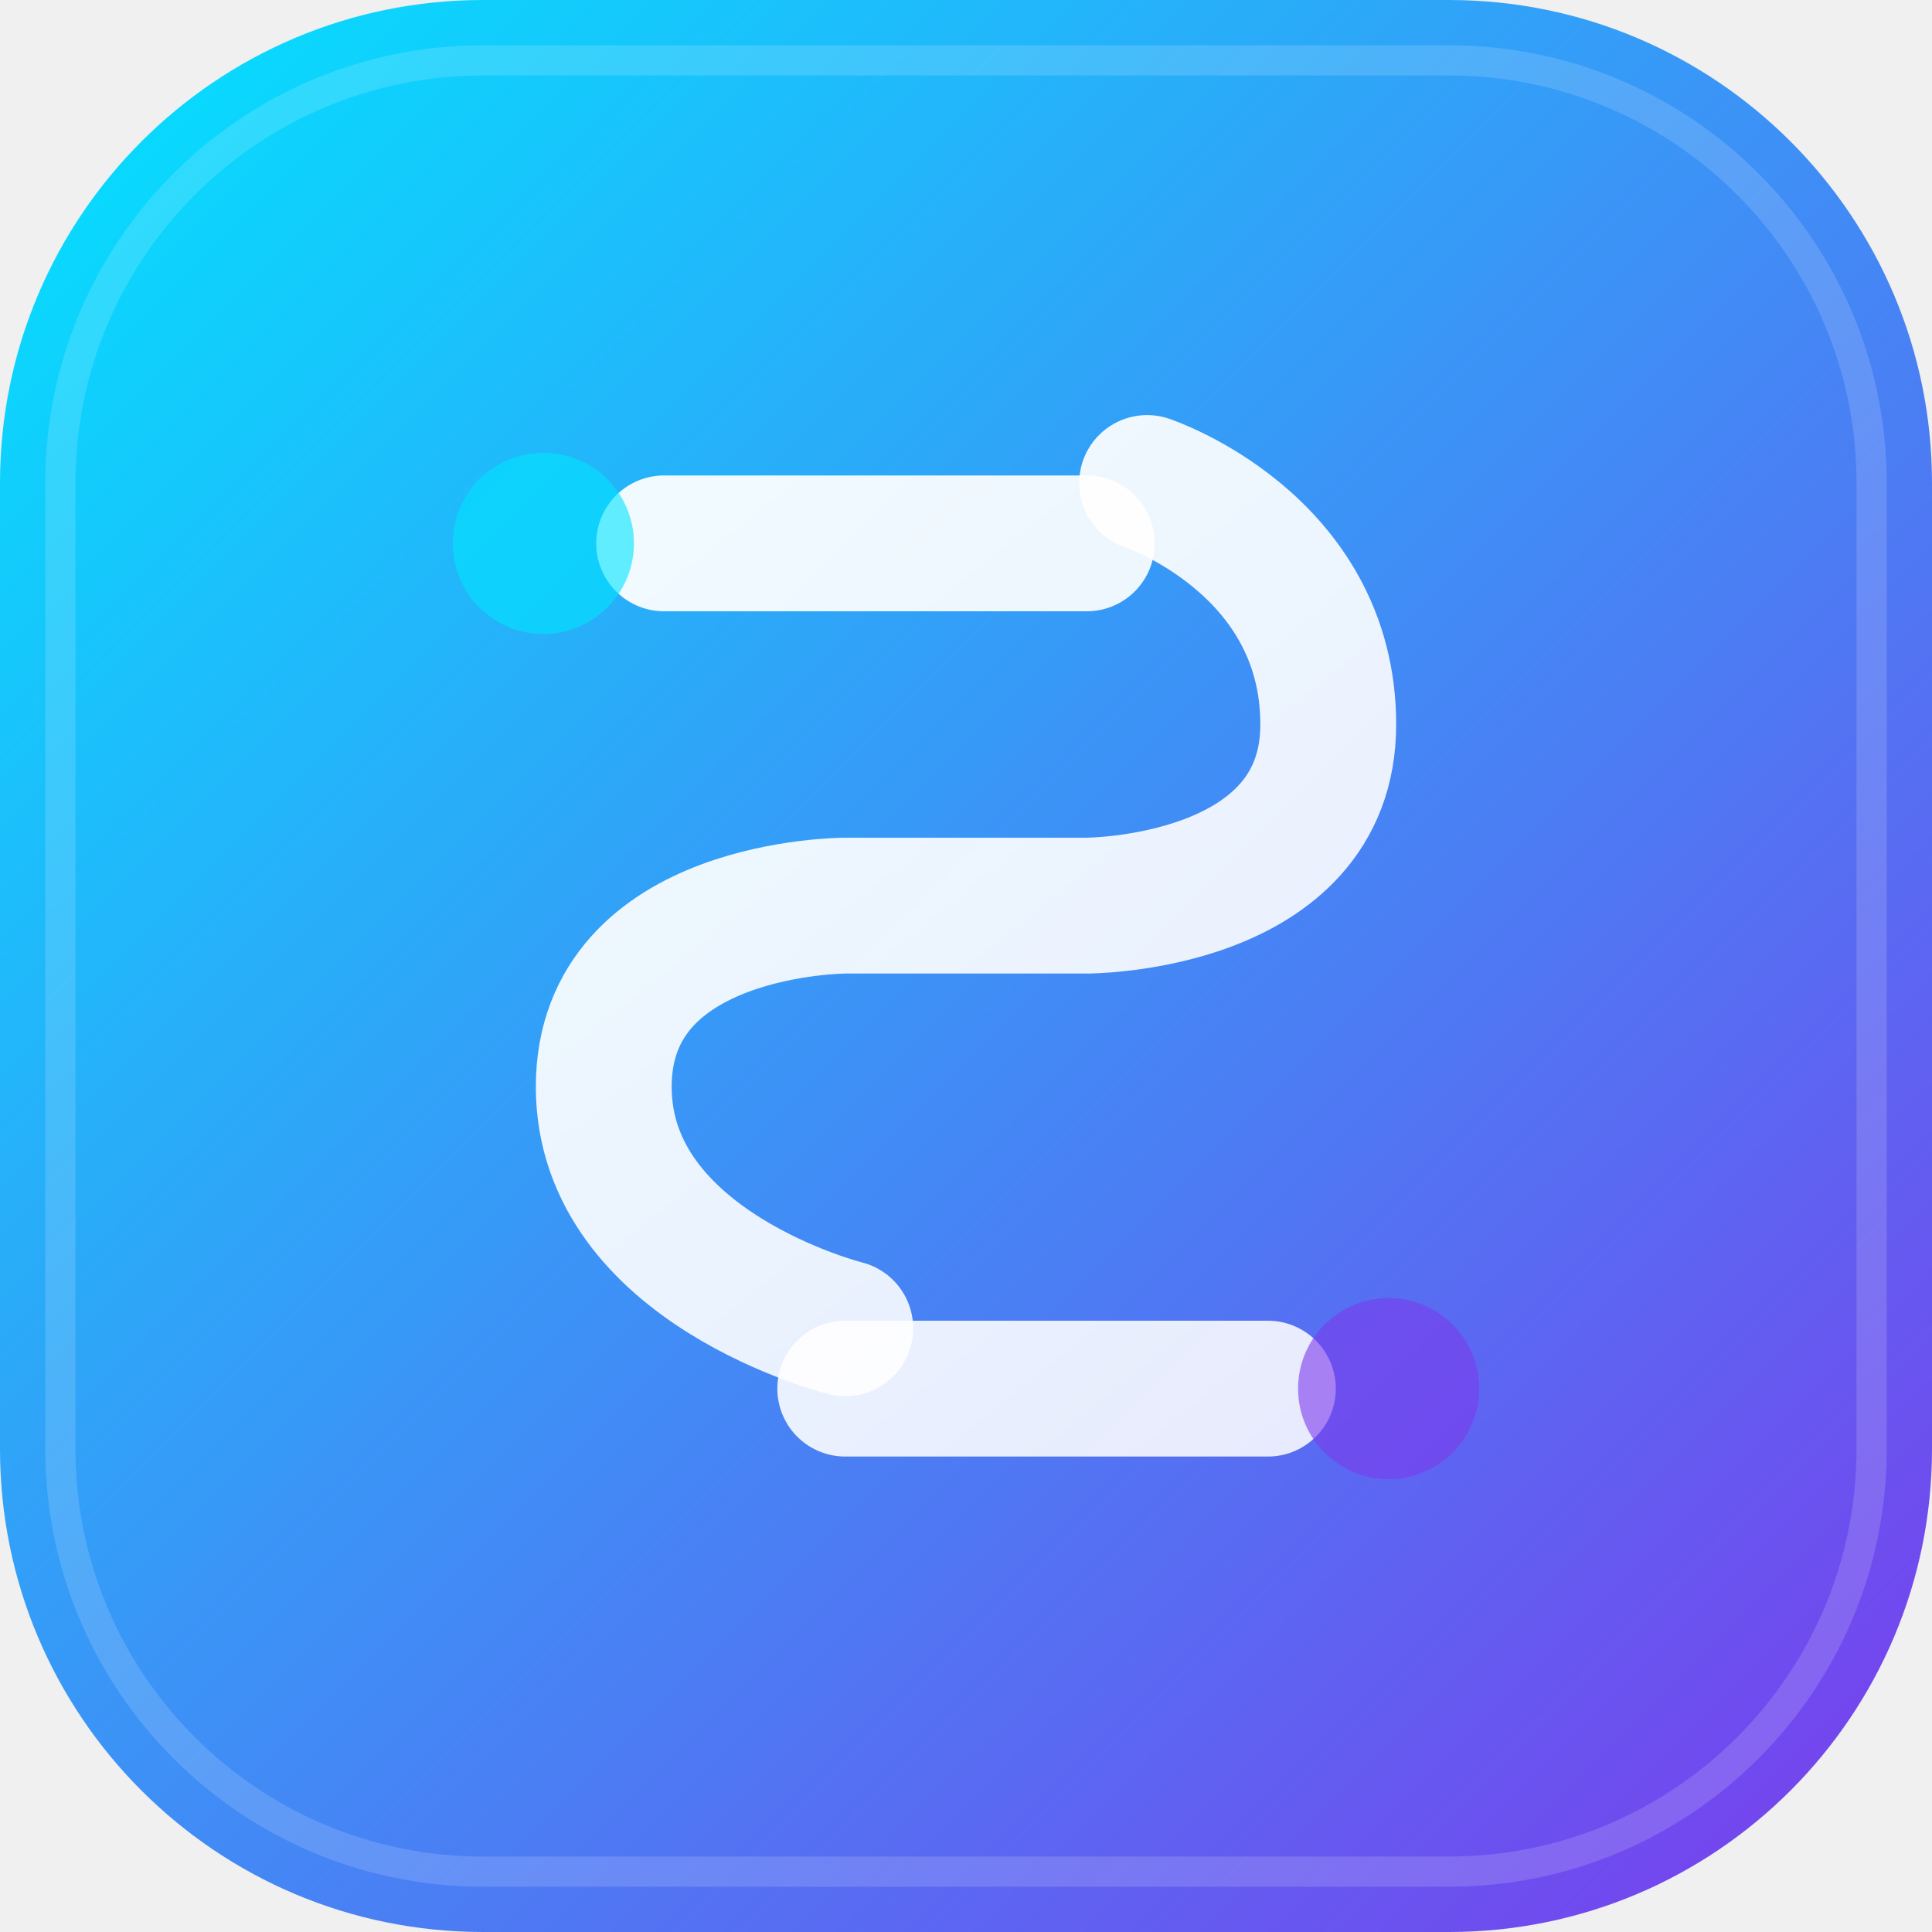
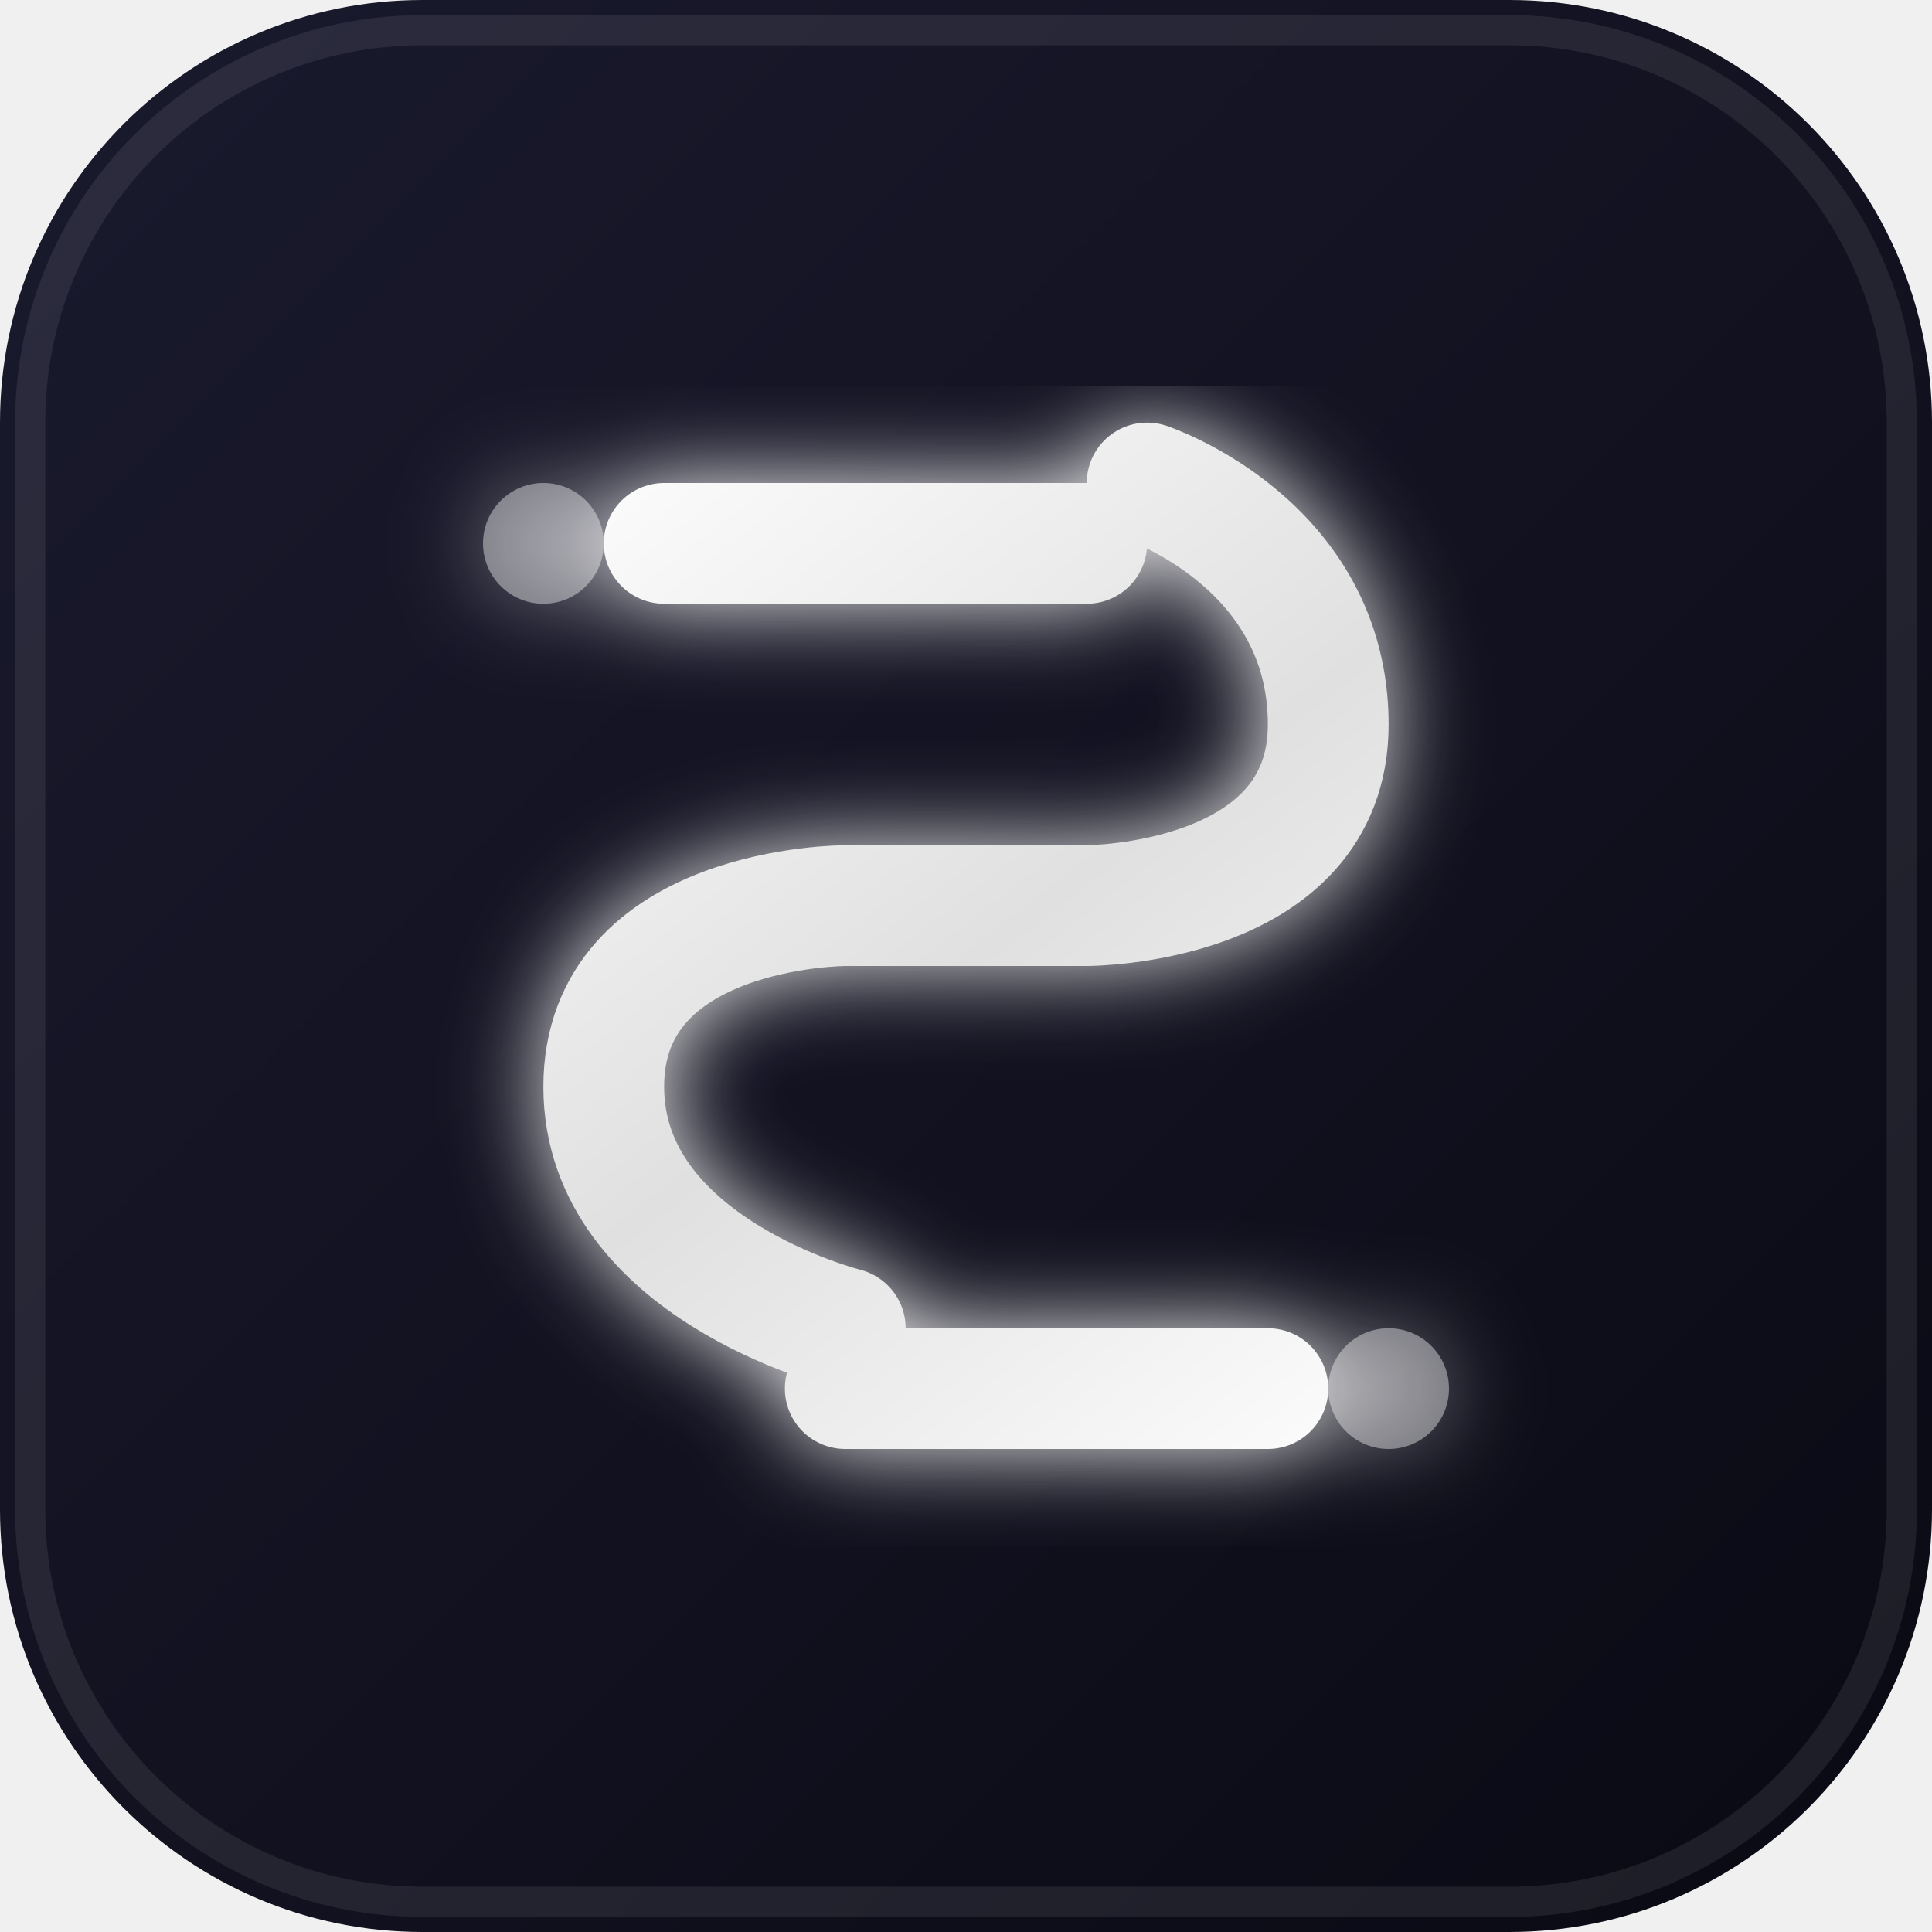
<svg xmlns="http://www.w3.org/2000/svg" width="64" height="64" viewBox="0 0 64 64" fill="none">
  <defs>
-     <linearGradient id="steinz-bg" x1="0" y1="0" x2="64" y2="64" gradientUnits="userSpaceOnUse">
-       <stop offset="0%" stop-color="#00E5FF" />
-       <stop offset="100%" stop-color="#7C3AED" />
+     <linearGradient id="steinz-bg-bw" x1="0" y1="0" x2="64" y2="64" gradientUnits="userSpaceOnUse">
+       <stop offset="0%" stop-color="#1A1A2E" />
+       <stop offset="100%" stop-color="#0A0A14" />
    </linearGradient>
-     <linearGradient id="steinz-inner" x1="16" y1="12" x2="48" y2="52" gradientUnits="userSpaceOnUse">
-       <stop offset="0%" stop-color="white" stop-opacity="0.95" />
-       <stop offset="100%" stop-color="white" stop-opacity="0.85" />
+     <linearGradient id="steinz-s-bw" x1="18" y1="14" x2="46" y2="50" gradientUnits="userSpaceOnUse">
+       <stop offset="0%" stop-color="#FFFFFF" />
+       <stop offset="50%" stop-color="#E0E0E0" />
+       <stop offset="100%" stop-color="#FFFFFF" />
    </linearGradient>
+     <filter id="steinz-glow-bw">
+       <feGaussianBlur stdDeviation="1.5" result="glow" />
+       <feMerge>
+         <feMergeNode in="glow" />
+         <feMergeNode in="SourceGraphic" />
+       </feMerge>
+     </filter>
  </defs>
-   <rect width="64" height="64" rx="16" fill="url(#steinz-bg)" />
-   <rect x="2" y="2" width="60" height="60" rx="14" fill="none" stroke="white" stroke-opacity="0.15" stroke-width="1" />
-   <path d="M 38 16 C 38 16 44 18 44 24 C 44 30 36 30 36 30 L 28 30 C 28 30 20 30 20 36 C 20 42 28 44 28 44" stroke="url(#steinz-inner)" stroke-width="4.5" stroke-linecap="round" fill="none" />
-   <line x1="22" y1="18" x2="36" y2="18" stroke="url(#steinz-inner)" stroke-width="4.5" stroke-linecap="round" />
-   <line x1="28" y1="46" x2="42" y2="46" stroke="url(#steinz-inner)" stroke-width="4.5" stroke-linecap="round" />
-   <circle cx="18" cy="18" r="3" fill="#00E5FF" opacity="0.6" />
-   <circle cx="46" cy="46" r="3" fill="#7C3AED" opacity="0.6" />
+   <rect width="64" height="64" rx="14" fill="url(#steinz-bg-bw)" />
+   <rect x="1" y="1" width="62" height="62" rx="13" fill="none" stroke="white" stroke-opacity="0.08" stroke-width="1" />
+   <g filter="url(#steinz-glow-bw)">
+     <path d="M 38 16 C 38 16 44 18 44 24 C 44 30 36 30 36 30 L 28 30 C 28 30 20 30 20 36 C 20 42 28 44 28 44" stroke="url(#steinz-s-bw)" stroke-width="4" stroke-linecap="round" fill="none" />
+     <line x1="22" y1="18" x2="36" y2="18" stroke="url(#steinz-s-bw)" stroke-width="4" stroke-linecap="round" />
+     <line x1="28" y1="46" x2="42" y2="46" stroke="url(#steinz-s-bw)" stroke-width="4" stroke-linecap="round" />
+     <circle cx="18" cy="18" r="2" fill="white" opacity="0.4" />
+     <circle cx="46" cy="46" r="2" fill="white" opacity="0.4" />
+   </g>
</svg>
